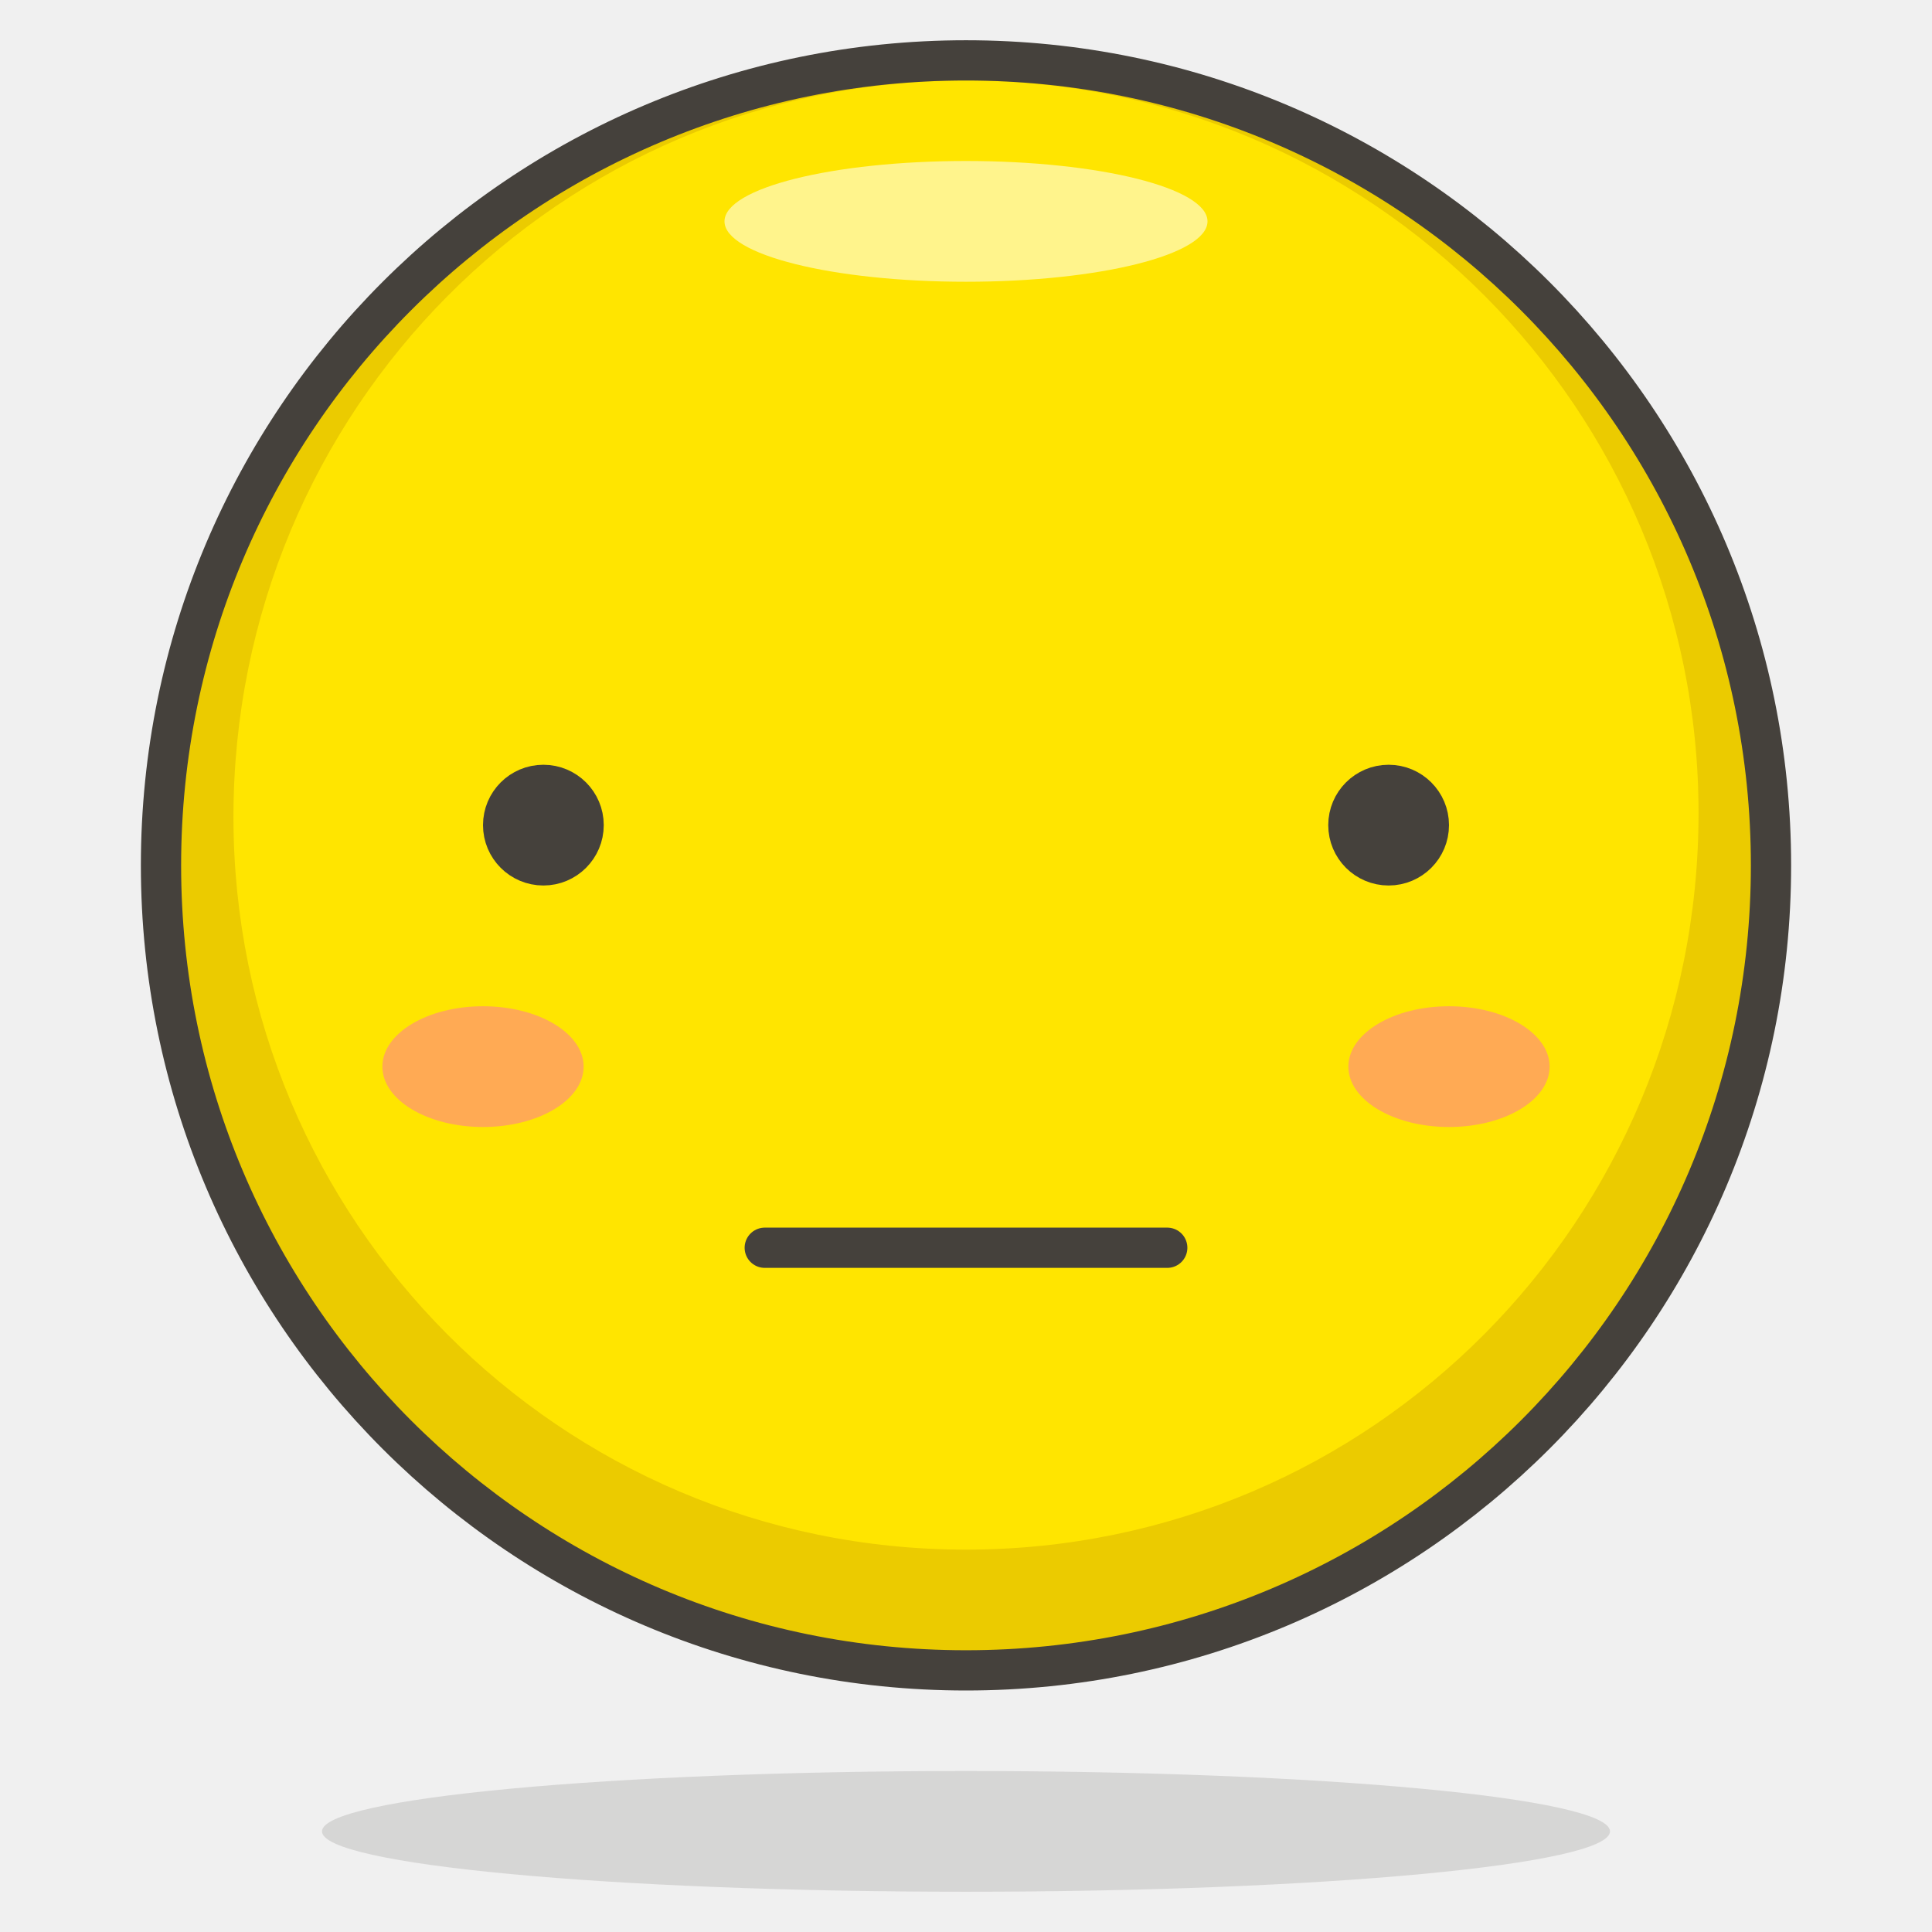
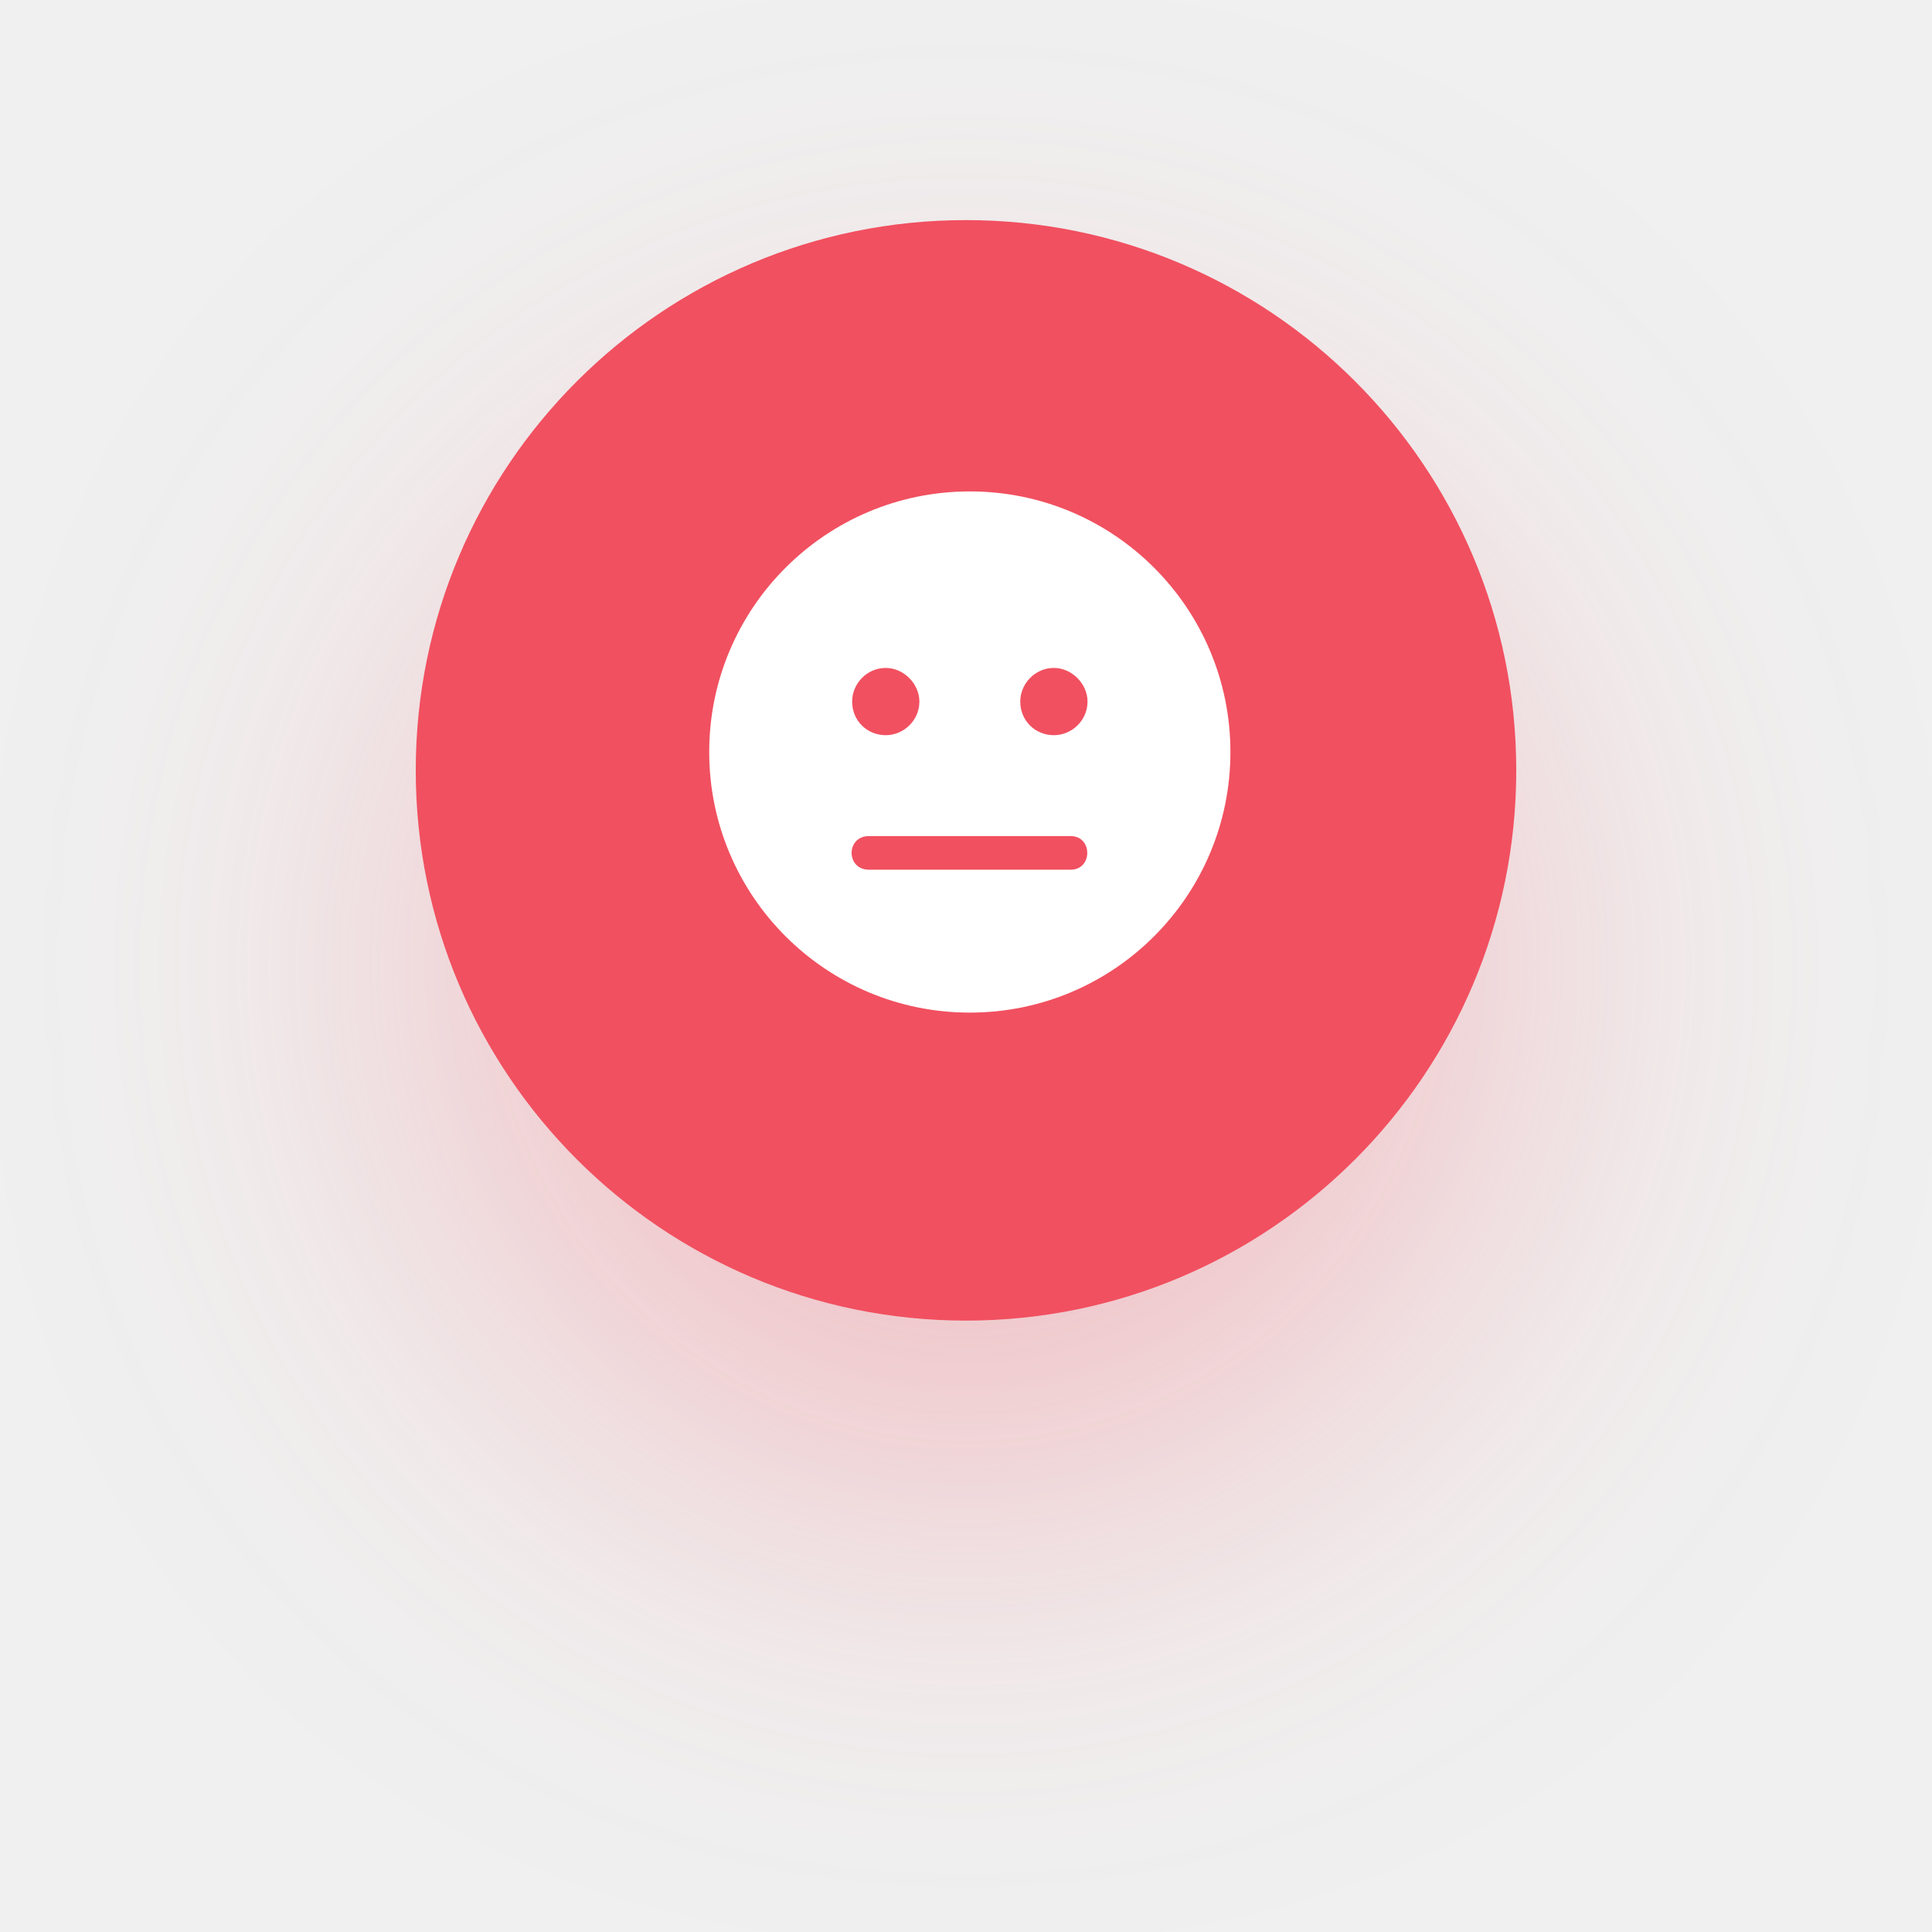
- <svg xmlns="http://www.w3.org/2000/svg" version="1.1" id="Icons" x="0px" y="0px" viewBox="0 0 48 48" style="enable-background:new 0 0 48 48;" xml:space="preserve">
-   <style type="text/css">
- 	.st0{fill:#FFE500;}
- 	.st1{fill:#EBCB00;}
- 	.st2{fill:#FFF48C;}
- 	.st3{opacity:0.15;fill:#45413C;}
- 	.st4{fill:none;stroke:#45413C;stroke-linecap:round;stroke-linejoin:round;stroke-miterlimit:10;}
- 	.st5{fill:#FFAA54;}
- 	.st6{fill:#FFB0CA;stroke:#45413C;stroke-linecap:round;stroke-linejoin:round;stroke-miterlimit:10;}
- 	.st7{fill:#FF87AF;stroke:#45413C;stroke-linecap:round;stroke-linejoin:round;stroke-miterlimit:10;}
- 	.st8{fill:#00B8F0;}
- 	.st9{fill:#4ACFFF;}
- 	.st10{fill:#FFFFFF;stroke:#45413C;stroke-linecap:round;stroke-linejoin:round;stroke-miterlimit:10;}
- 	.st11{fill:#45413C;stroke:#45413C;stroke-linecap:round;stroke-linejoin:round;stroke-miterlimit:10;}
- 	.st12{fill:#009FD9;}
- 	.st13{fill:none;stroke:#45413C;stroke-linecap:round;stroke-miterlimit:10;}
- 	.st14{fill:#FFFFFF;stroke:#45413C;stroke-linejoin:round;stroke-miterlimit:10;}
- 	.st15{fill:#FF6242;}
- 	.st16{fill:#FF866E;}
- 	.st17{fill:#656769;}
- 	.st18{fill:#87898C;}
- 	.st19{fill:#4AEFF7;stroke:#45413C;stroke-linecap:round;stroke-linejoin:round;stroke-miterlimit:10;}
- 	.st20{fill:none;stroke:#48CF3E;stroke-linecap:round;stroke-linejoin:round;stroke-miterlimit:10;}
- 	.st21{fill:none;stroke:#FF4064;stroke-linecap:round;stroke-linejoin:round;stroke-miterlimit:10;}
- 	.st22{fill:none;stroke:#FFB700;stroke-linecap:round;stroke-linejoin:round;stroke-miterlimit:10;}
- 	.st23{fill:none;stroke:#00AED9;stroke-linecap:round;stroke-linejoin:round;stroke-miterlimit:10;}
- 	.st24{fill:#FFFACF;}
- 	.st25{fill:#45413C;}
- 	.st26{fill:#FF866E;stroke:#45413C;stroke-linecap:round;stroke-linejoin:round;stroke-miterlimit:10;}
- 	.st27{fill:#DABFF5;stroke:#45413C;stroke-linejoin:round;stroke-miterlimit:10;}
- 	.st28{fill:#EDDBFF;}
- 	.st29{fill:none;stroke:#45413C;stroke-linejoin:round;stroke-miterlimit:10;}
- 	.st30{fill:#6DD627;}
- 	.st31{fill:#46B000;}
- 	.st32{fill:#C8FFA1;}
- 	.st33{fill:url(#XMLID_91_);}
- 	.st34{fill:url(#XMLID_92_);}
- 	.st35{fill:#F0F0F0;stroke:#45413C;stroke-linecap:round;stroke-linejoin:round;stroke-miterlimit:10;}
- 	.st36{fill:#EBCB00;stroke:#45413C;stroke-linecap:round;stroke-linejoin:round;stroke-miterlimit:10;}
- 	.st37{fill:#BDBEC0;stroke:#45413C;stroke-linecap:round;stroke-linejoin:round;stroke-miterlimit:10;}
- 	.st38{fill:#F0F0F0;}
- 	.st39{fill:#FFFFFF;}
- 	.st40{fill:url(#XMLID_93_);}
- 	.st41{fill:url(#XMLID_94_);}
- 	.st42{fill:#FFE500;stroke:#45413C;stroke-linecap:round;stroke-linejoin:round;stroke-miterlimit:10;}
- 	.st43{fill:#E04122;}
- 	.st44{fill:#8CFFE4;stroke:#45413C;stroke-linecap:round;stroke-linejoin:round;stroke-miterlimit:10;}
- 	.st45{fill:#E5FFF9;}
- 	.st46{fill:#E0E0E0;}
- 	.st47{fill:#9CEB60;}
- 	.st48{fill:#6DD627;stroke:#45413C;stroke-linecap:round;stroke-linejoin:round;stroke-miterlimit:10;}
- 	.st49{fill:#E8F4FA;}
- 	.st50{fill:#F0D5A8;}
- 	.st51{fill:#DEBB7E;}
- 	.st52{fill:#B89558;}
- 	.st53{fill:#00B8F0;stroke:#45413C;stroke-linecap:round;stroke-linejoin:round;stroke-miterlimit:10;}
- 	.st54{fill:#FFFCE5;}
- 	.st55{fill:#FF87AF;}
- 	.st56{fill:#4ACFFF;stroke:#45413C;stroke-linecap:round;stroke-linejoin:round;stroke-miterlimit:10;}
- 	.st57{fill:#E5F8FF;}
- 	.st58{fill:none;stroke:#45413C;stroke-miterlimit:10;}
- 	.st59{fill:none;stroke:#FF6242;stroke-linecap:round;stroke-linejoin:round;stroke-miterlimit:10;}
- 	.st60{fill:#BDBEC0;}
- 	.st61{fill:#B89558;stroke:#45413C;stroke-linecap:round;stroke-linejoin:round;stroke-miterlimit:10;}
- 	.st62{fill:#FF6242;stroke:#45413C;stroke-linecap:round;stroke-linejoin:round;stroke-miterlimit:10;}
- 	.st63{fill:#525252;stroke:#45413C;stroke-linecap:round;stroke-linejoin:round;stroke-miterlimit:10;}
- 	.st64{fill:#525252;}
- 	.st65{fill:#00DBA8;}
- 	.st66{fill:#00AD85;}
- 	.st67{fill:#BF8DF2;}
- 	.st68{fill:#DABFF5;}
- 	.st69{fill:#00F5BC;}
- 	.st70{fill:#DAEDF7;}
- 	.st71{fill:#C0DCEB;}
- 	.st72{fill:#ADC4D9;}
- 	.st73{fill:#ADC4D9;stroke:#45413C;stroke-linecap:round;stroke-linejoin:round;stroke-miterlimit:10;}
- 	.st74{fill:#00DFEB;stroke:#45413C;stroke-linecap:round;stroke-linejoin:round;stroke-miterlimit:10;}
- 	.st75{fill:#627B8C;stroke:#45413C;stroke-linecap:round;stroke-linejoin:round;stroke-miterlimit:10;}
- 	.st76{fill:#8CA4B8;}
- 	.st77{fill:#00DBA8;stroke:#45413C;stroke-linecap:round;stroke-linejoin:round;stroke-miterlimit:10;}
- 	.st78{fill:#FF8A14;}
- 	.st79{fill:#BF8256;}
- 	.st80{fill:#DEA47A;}
- 	.st81{fill:#915E3A;}
- 	.st82{fill:#FFA694;}
- 	.st83{fill:#E5FEFF;stroke:#45413C;stroke-linecap:round;stroke-linejoin:round;stroke-miterlimit:10;}
- 	.st84{fill:#803EC2;stroke:#45413C;stroke-linecap:round;stroke-linejoin:round;stroke-miterlimit:10;}
- 	.st85{fill:#9F5AE5;}
- 	.st86{fill:#803EC2;}
- </style>
-   <g id="XMLID_638_">
-     <circle id="XMLID_7418_" class="st0" cx="24" cy="21.5" r="20" />
-     <path id="XMLID_7415_" class="st1" d="M24,1.5c-11,0-20,9-20,20s9,20,20,20s20-9,20-20S35,1.5,24,1.5z M24,38.5   c-10.1,0-18.2-8.2-18.2-18.2C5.8,10.2,13.9,2,24,2s18.2,8.2,18.2,18.2C42.2,30.3,34.1,38.5,24,38.5z" />
-     <ellipse id="XMLID_7414_" class="st2" cx="24" cy="5.5" rx="6" ry="1.5" />
-     <ellipse id="XMLID_7413_" class="st3" cx="24" cy="45.5" rx="16" ry="1.5" />
-     <circle id="XMLID_7412_" class="st4" cx="24" cy="21.5" r="20" />
-     <circle id="XMLID_7411_" class="st11" cx="13.5" cy="20.5" r="1" />
-     <circle id="XMLID_7410_" class="st11" cx="34.5" cy="20.5" r="1" />
-     <ellipse id="XMLID_7409_" class="st5" cx="36" cy="26.5" rx="2.5" ry="1.5" />
-     <ellipse id="XMLID_7408_" class="st5" cx="12" cy="26.5" rx="2.5" ry="1.5" />
-     <line id="XMLID_7407_" class="st4" x1="19" y1="31" x2="29" y2="31" />
+ <svg xmlns="http://www.w3.org/2000/svg" width="79" height="79" viewBox="0 0 79 79" fill="none">
+   <g filter="url(#filter0_d)">
+     <rect x="17" y="9" width="45" height="45" rx="22.5" fill="#F15060" />
  </g>
+   <path d="M39.656 20.094C33.77 20.094 29 24.863 29 30.75C29 36.637 33.77 41.406 39.656 41.406C45.543 41.406 50.312 36.637 50.312 30.75C50.312 24.863 45.543 20.094 39.656 20.094ZM36.219 27.312C36.949 27.312 37.594 27.957 37.594 28.688C37.594 29.461 36.949 30.062 36.219 30.062C35.445 30.062 34.844 29.461 34.844 28.688C34.844 27.957 35.445 27.312 36.219 27.312ZM43.781 35.562H35.531C34.586 35.562 34.586 34.188 35.531 34.188H43.781C44.684 34.188 44.684 35.562 43.781 35.562ZM43.094 30.062C42.32 30.062 41.719 29.461 41.719 28.688C41.719 27.957 42.32 27.312 43.094 27.312C43.824 27.312 44.469 27.957 44.469 28.688C44.469 29.461 43.824 30.062 43.094 30.062Z" fill="white" />
+   <defs>
+     <filter id="filter0_d" x="0" y="0" width="79" height="79" filterUnits="userSpaceOnUse" color-interpolation-filters="sRGB">
+       <feFlood flood-opacity="0" result="BackgroundImageFix" />
+       <feColorMatrix in="SourceAlpha" type="matrix" values="0 0 0 0 0 0 0 0 0 0 0 0 0 0 0 0 0 0 127 0" result="hardAlpha" />
+       <feOffset dy="8" />
+       <feGaussianBlur stdDeviation="8.5" />
+       <feColorMatrix type="matrix" values="0 0 0 0 0.945 0 0 0 0 0.314 0 0 0 0 0.376 0 0 0 0.3 0" />
+       <feBlend mode="normal" in2="BackgroundImageFix" result="effect1_dropShadow" />
+       <feBlend mode="normal" in="SourceGraphic" in2="effect1_dropShadow" result="shape" />
+     </filter>
+   </defs>
</svg>
